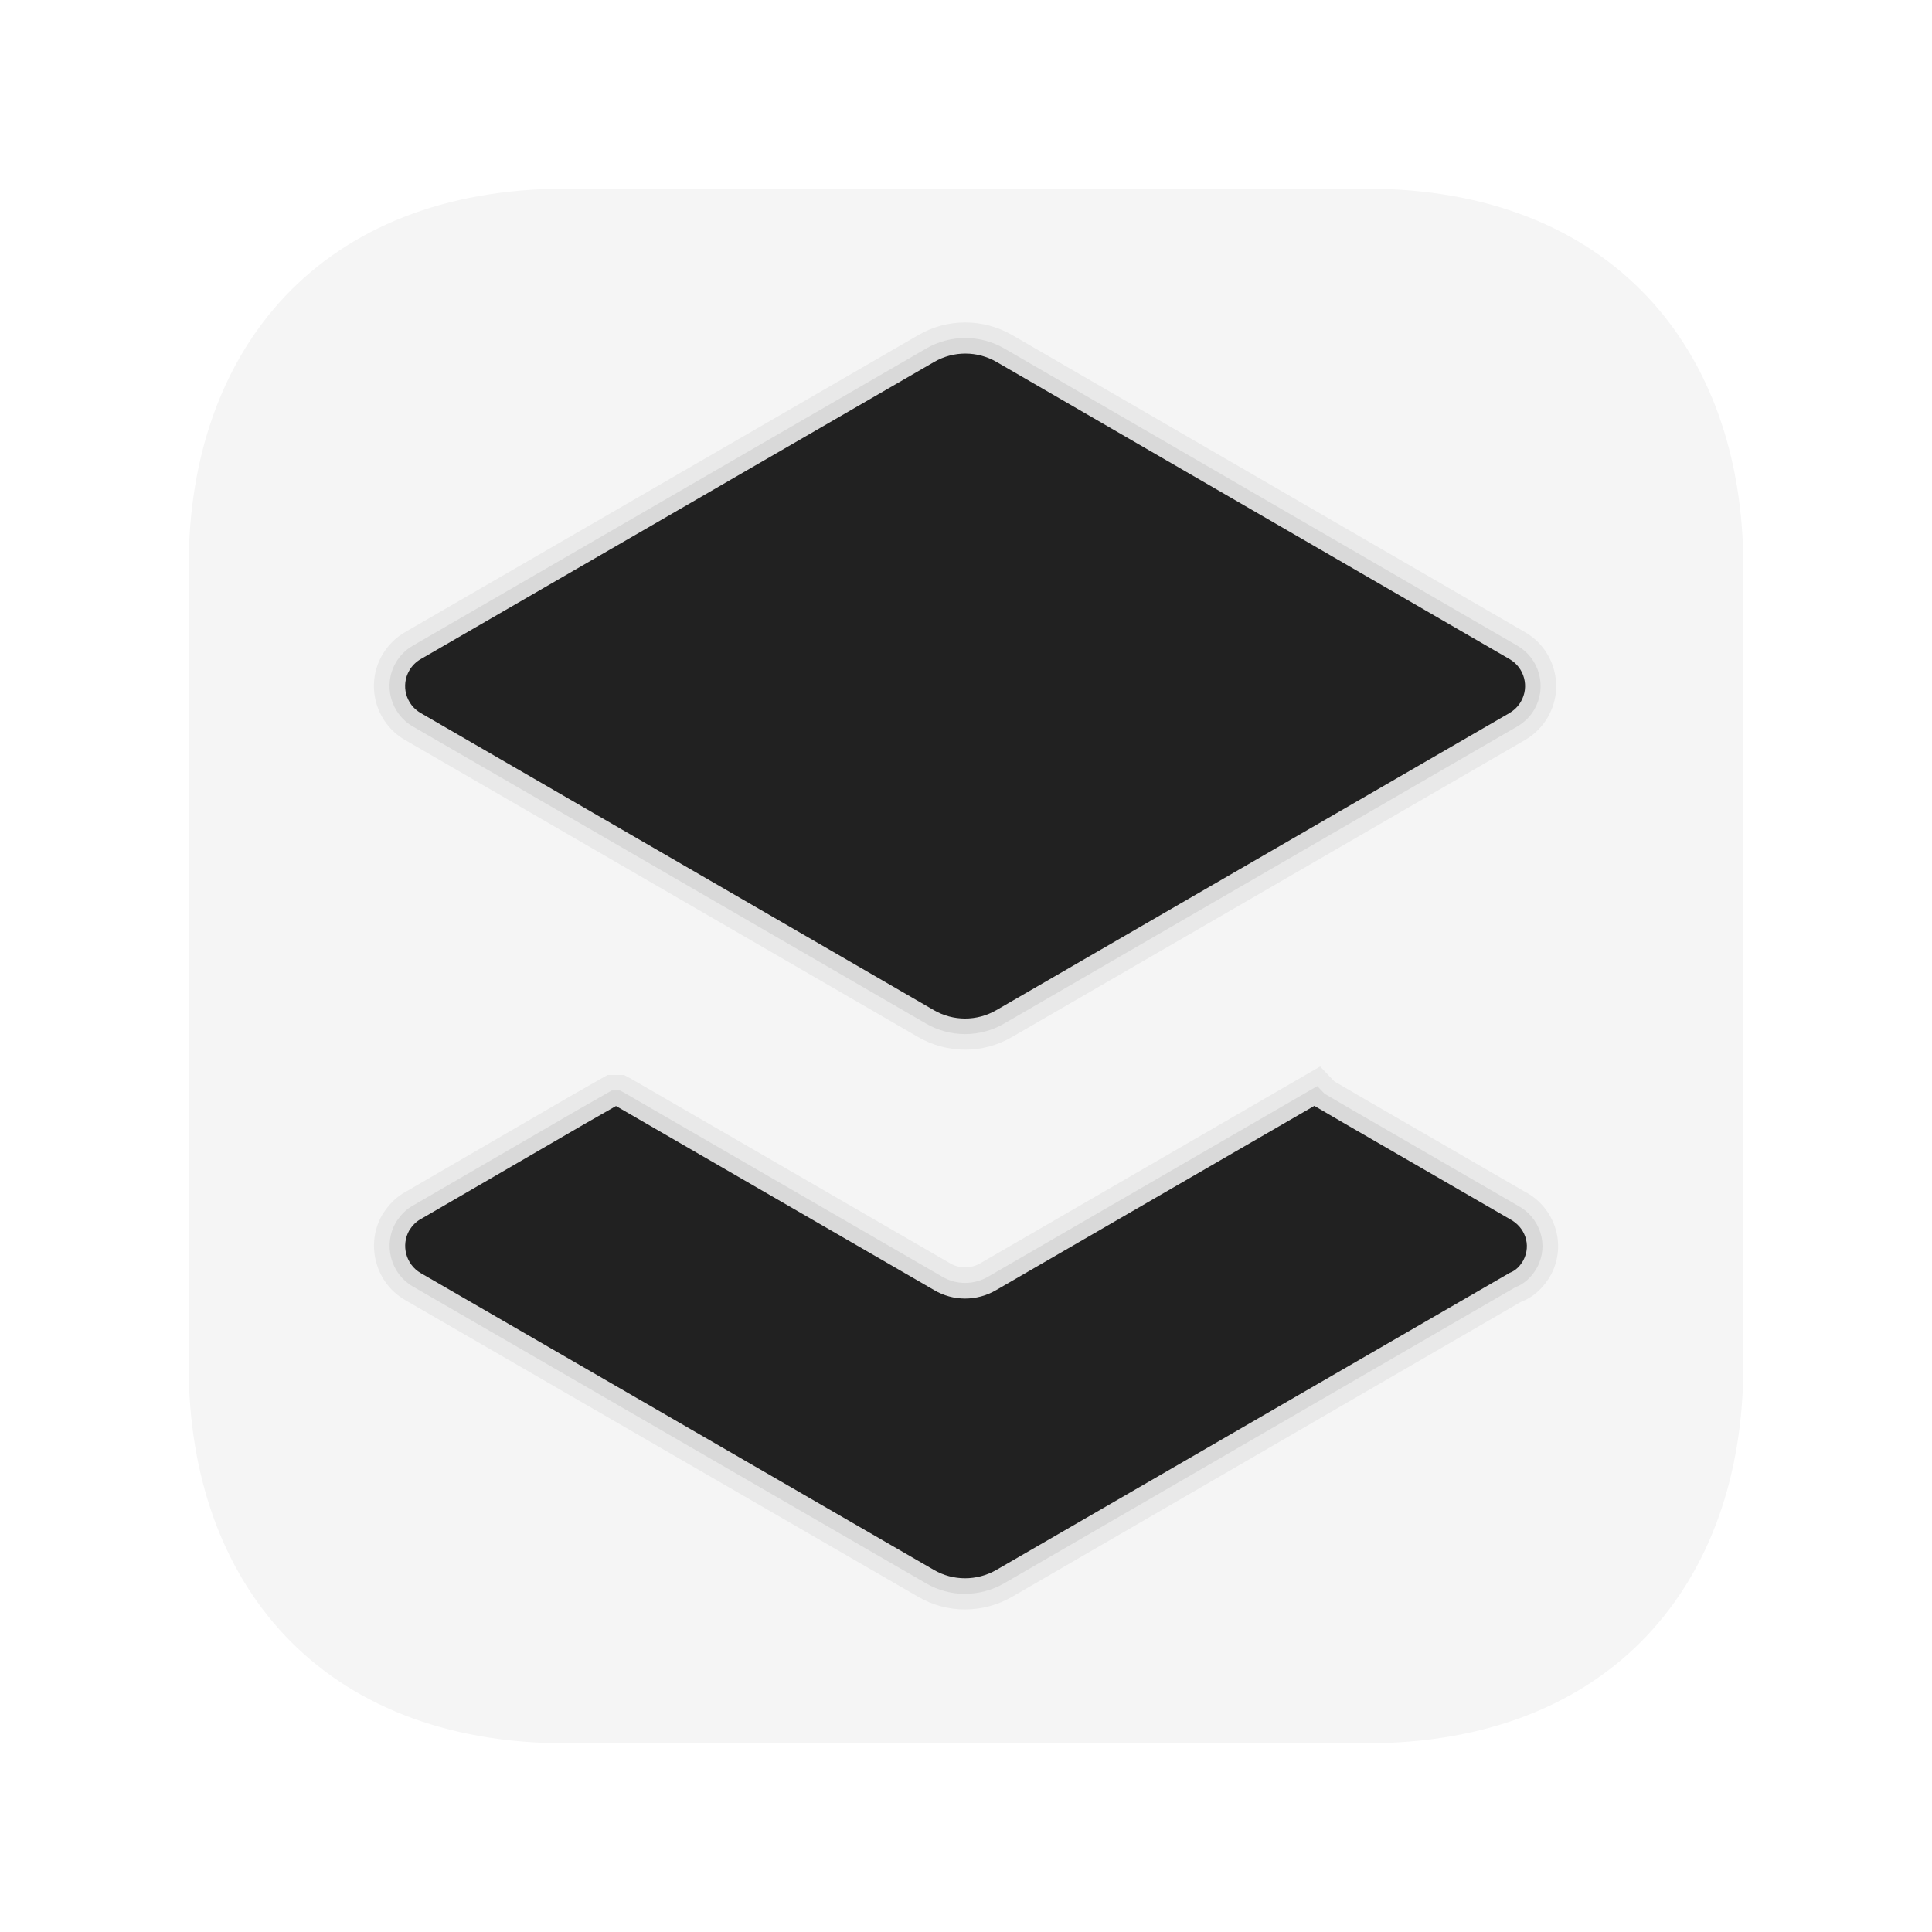
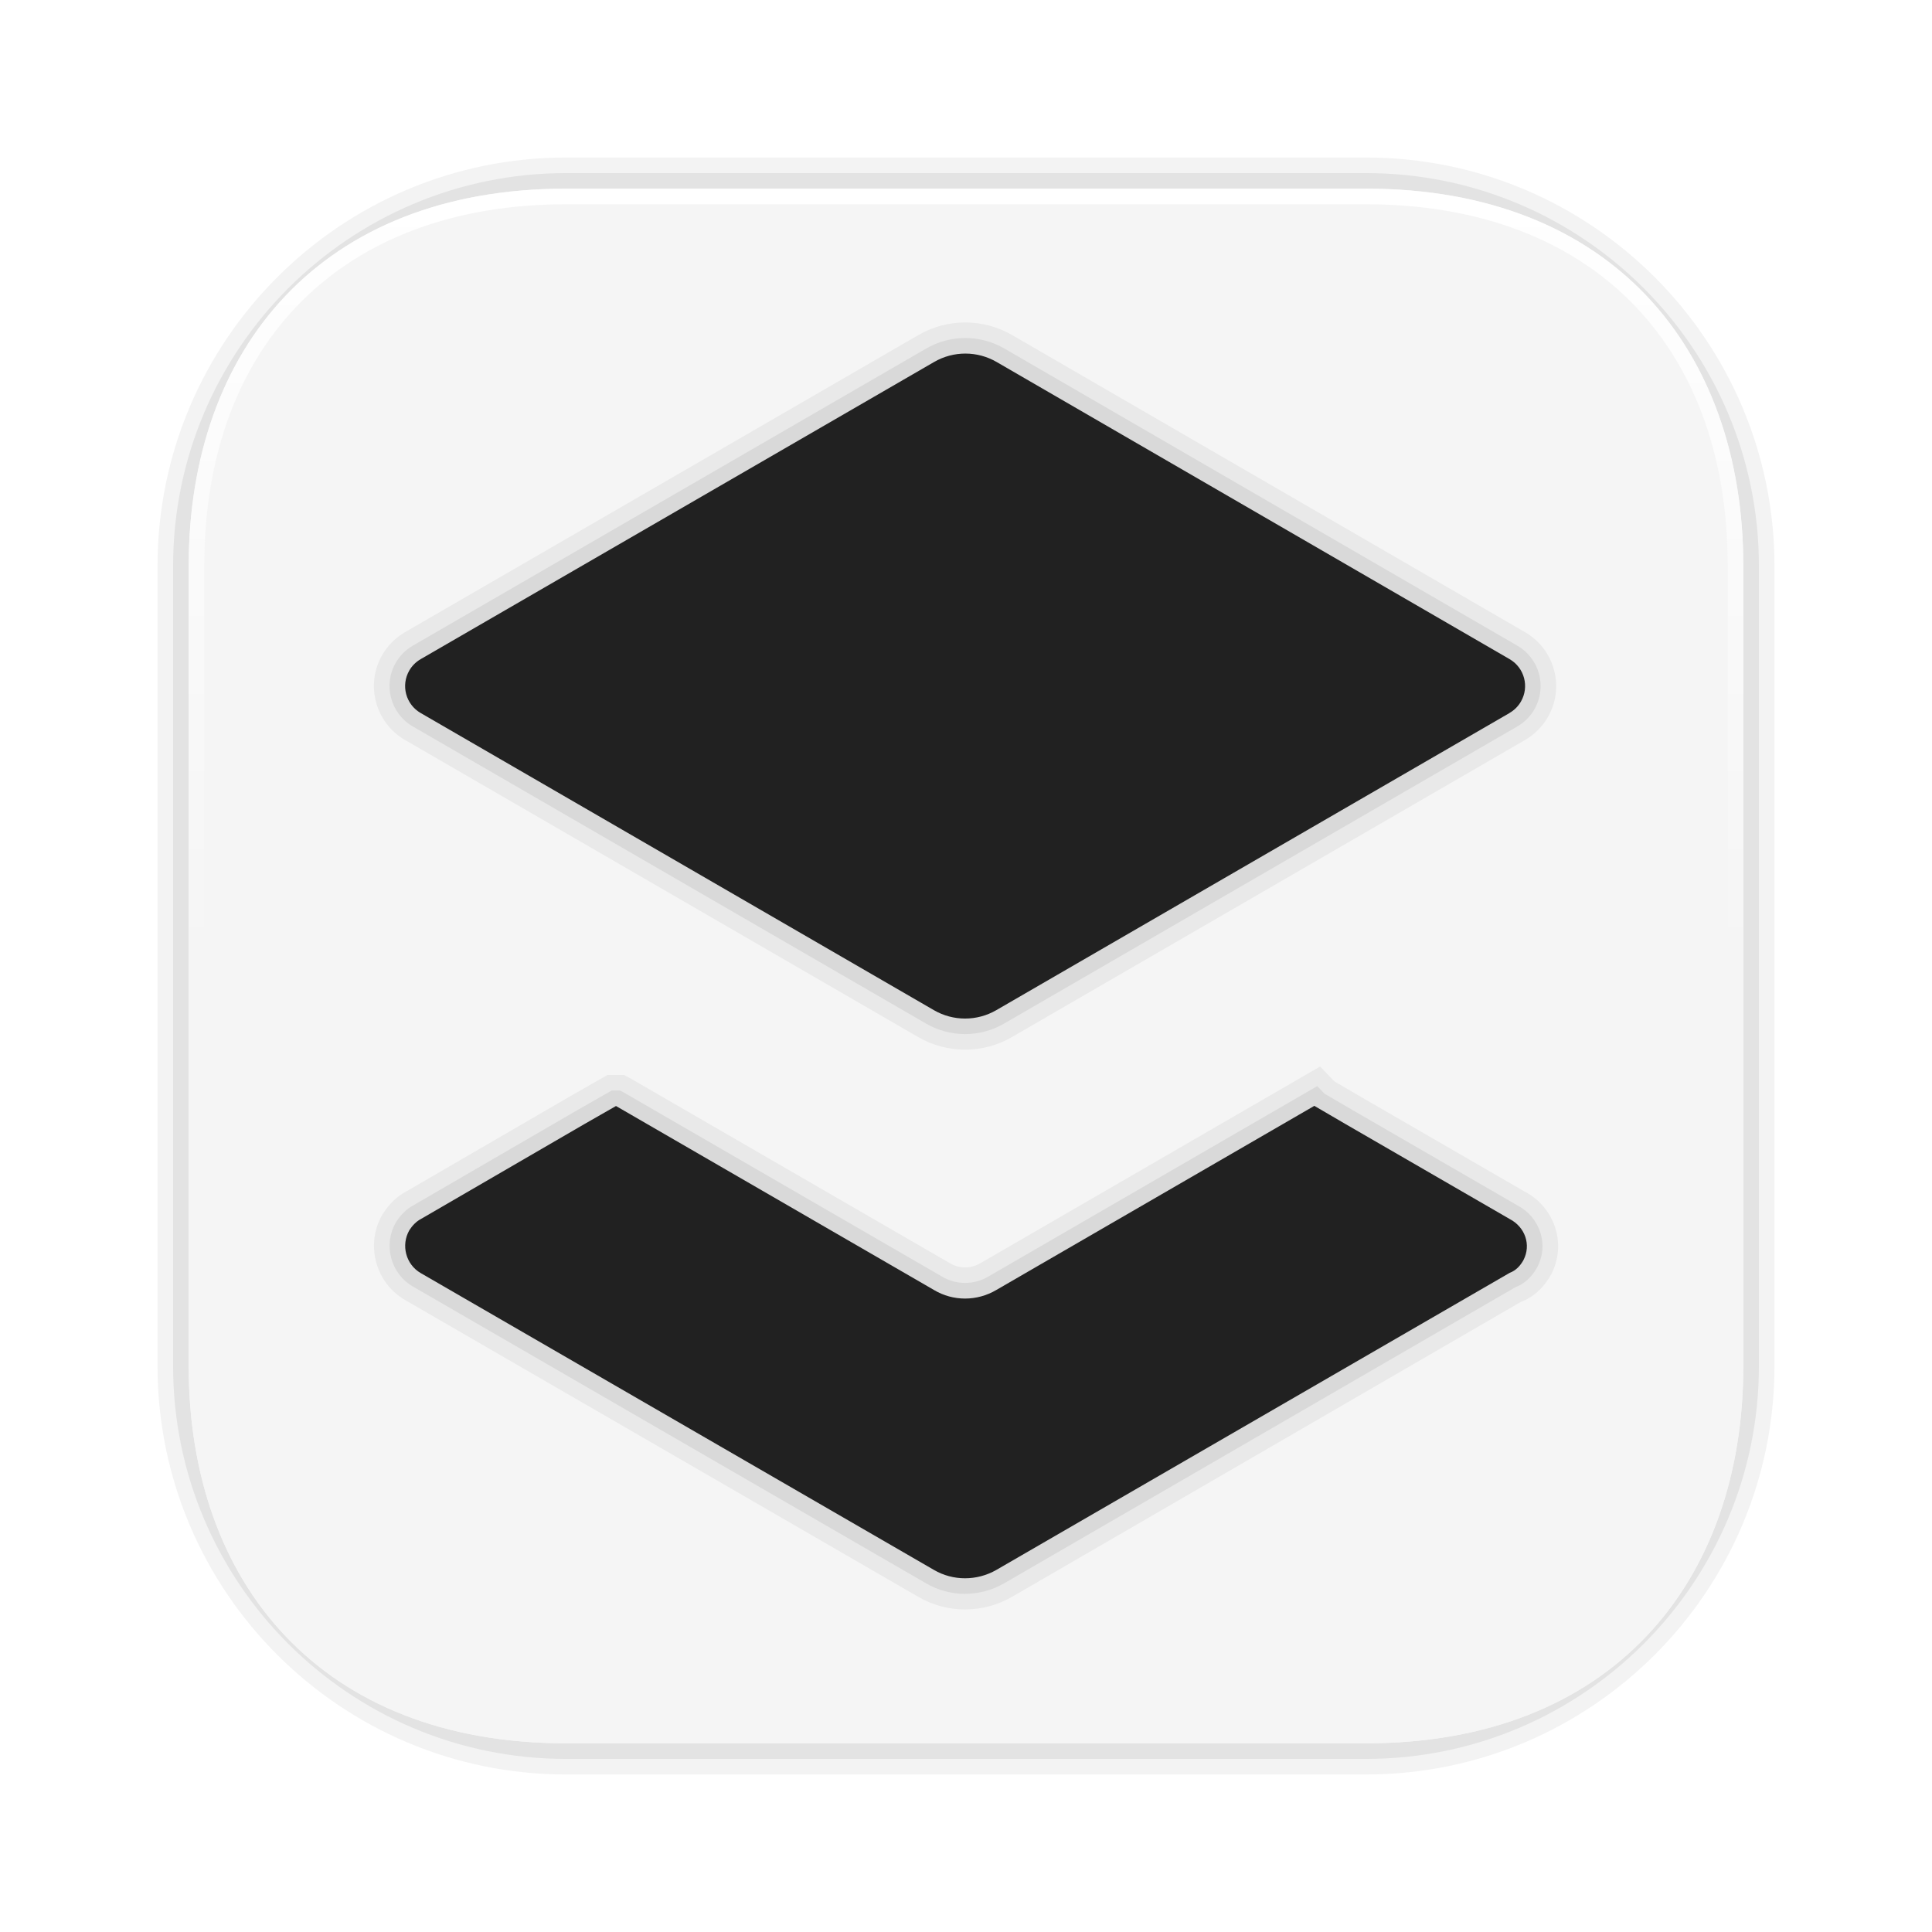
- <svg xmlns="http://www.w3.org/2000/svg" id="uuid-f35b26f1-02de-4689-8884-636bab35d380" data-name="Layer 1" width="62" height="62" viewBox="0 0 62 62">
+ <svg xmlns="http://www.w3.org/2000/svg" id="uuid-f8910fed-b10f-40b5-9cce-3f72adf5b202" data-name="Layer 1" width="62" height="62" viewBox="0 0 62 62">
+   <defs>
+     <linearGradient id="uuid-39c9a66e-913e-432d-b255-db62e9dfba04" x1="31" y1="55.945" x2="31" y2="6.054" gradientUnits="userSpaceOnUse">
+       <stop offset=".5" stop-color="#f5f5f5" />
+       <stop offset="1" stop-color="#fff" />
+     </linearGradient>
+   </defs>
+   <path d="M18.166,5.055h25.67c7.235,0,13.109,5.874,13.109,13.109v25.672c0,7.235-5.874,13.109-13.109,13.109h-25.672c-7.235,0-13.109-5.874-13.109-13.109v-25.67c0-7.236,5.875-13.111,13.111-13.111Z" style="opacity: .05; stroke-width: 0px;" />
+   <path d="M18.166,5.555h25.67c6.959,0,12.609,5.65,12.609,12.609v25.672c0,6.959-5.65,12.609-12.609,12.609h-25.672c-6.959,0-12.609-5.65-12.609-12.609v-25.67c0-6.96,5.651-12.611,12.611-12.611Z" style="opacity: .07; stroke-width: 0px;" />
  <path d="M6.055,18.164v25.672c0,6.963,4.238,12.11,12.111,12.109l25.67 0c7.871-0,12.109-5.147,12.109-12.11v-25.672c0-6.963-4.238-12.109-12.109-12.109h-25.67c-7.873,0-12.111,5.146-12.111,12.109Z" style="fill: #f5f5f5; stroke-width: 0px;" />
  <g>
    <path d="M30.97,33.685c-.527,0-1.046-.14-1.502-.403l-16.472-9.536c-.953-.552-1.28-1.776-.729-2.729.177-.305.43-.557.732-.731l16.477-9.536c.455-.264.974-.402,1.5-.402.527,0,1.046.14,1.502.403l16.464,9.537c.461.267.791.698.929,1.214s.066,1.054-.202,1.517c-.173.299-.424.551-.726.727l-16.474,9.537c-.456.264-.975.403-1.501.403Z" style="opacity: .05; stroke-width: 0px;" />
    <path d="M30.97,33.185c-.439,0-.872-.116-1.251-.336l-16.472-9.536c-.714-.414-.96-1.332-.546-2.047.133-.229.322-.417.548-.547l16.478-9.537c.38-.22.812-.335,1.25-.335.439,0,.872.116,1.252.336l16.464,9.537c.346.2.594.524.697.91.103.387.049.79-.151,1.137-.13.225-.318.413-.545.545l-16.473,9.537c-.379.22-.812.336-1.25.336Z" style="opacity: .07; stroke-width: 0px;" />
    <path d="M48.443,22.881l-16.472,9.537c-.619.358-1.382.358-2,0l-16.472-9.537c-.477-.276-.64-.887-.364-1.364.087-.151.213-.276.364-.364l16.48-9.538c.619-.358,1.382-.358,2.001 0l16.464,9.537c.477.276.64.887.363,1.364-.087.151-.213.276-.364.363Z" style="fill: #212121; stroke-width: 0px;" />
    <path d="M30.968,51.649c-.527,0-1.046-.14-1.5-.405l-16.465-9.523c-.463-.266-.794-.7-.933-1.222-.137-.518-.067-1.058.199-1.52.223-.35.469-.586.767-.743l5.224-3.034,1.237-.706h.525l.236.126,10.215,5.909c.158.095.322.141.496.141s.345-.047.497-.137l10.898-6.31.456.477.858.501,5.275,3.051c.443.229.801.654.959,1.156.156.495.108,1.024-.134,1.488-.239.433-.575.734-.977.884l-16.326,9.463c-.46.265-.98.403-1.505.403Z" style="opacity: .05; stroke-width: 0px;" />
    <path d="M30.968,51.149c-.44,0-.872-.117-1.248-.337l-16.466-9.524c-.347-.199-.596-.524-.7-.917-.103-.39-.051-.795.149-1.143.166-.259.352-.436.567-.551l5.241-3.043,1.119-.639h.267l.127.067,10.199,5.9c.23.138.485.208.746.208.262,0,.522-.071.75-.206l10.554-6.11.233.244.919.536,5.277,3.052c.345.179.612.493.732.874.116.367.08.761-.101,1.106-.176.318-.419.539-.708.646l-16.402,9.499c-.383.22-.816.336-1.255.336Z" style="opacity: .07; stroke-width: 0px;" />
    <path d="M48.89,40.437c-.102.184-.245.337-.439.408l-16.478,9.536c-.623.357-1.389.357-2.001,0l-16.468-9.525c-.48-.276-.643-.898-.367-1.378.092-.143.214-.276.367-.357l5.258-3.053,1.001-.572h.01l10.199,5.901c.613.367,1.378.367,2.001,0l10.209-5.911.01.01.49.286.49.286,5.278,3.053c.49.255.694.827.439,1.317Z" style="fill: #212121; stroke-width: 0px;" />
  </g>
+   <path d="M43.836,6.054h-25.67c-7.873,0-12.111,5.146-12.111,12.109v25.672c0,6.963,4.238,12.11,12.111,12.109l25.67 0c7.871-0,12.109-5.147,12.109-12.11v-25.672c0-6.963-4.238-12.109-12.109-12.109ZM55.445,43.836c0,7.161-4.448,11.609-11.609,11.609h-25.67c-7.162,0-11.611-4.448-11.611-11.609v-25.672c0-7.161,4.449-11.609,11.611-11.609h25.67c7.161,0,11.609,4.448,11.609,11.609v25.672Z" style="fill: url(#uuid-39c9a66e-913e-432d-b255-db62e9dfba04); stroke-width: 0px;" />
</svg>
